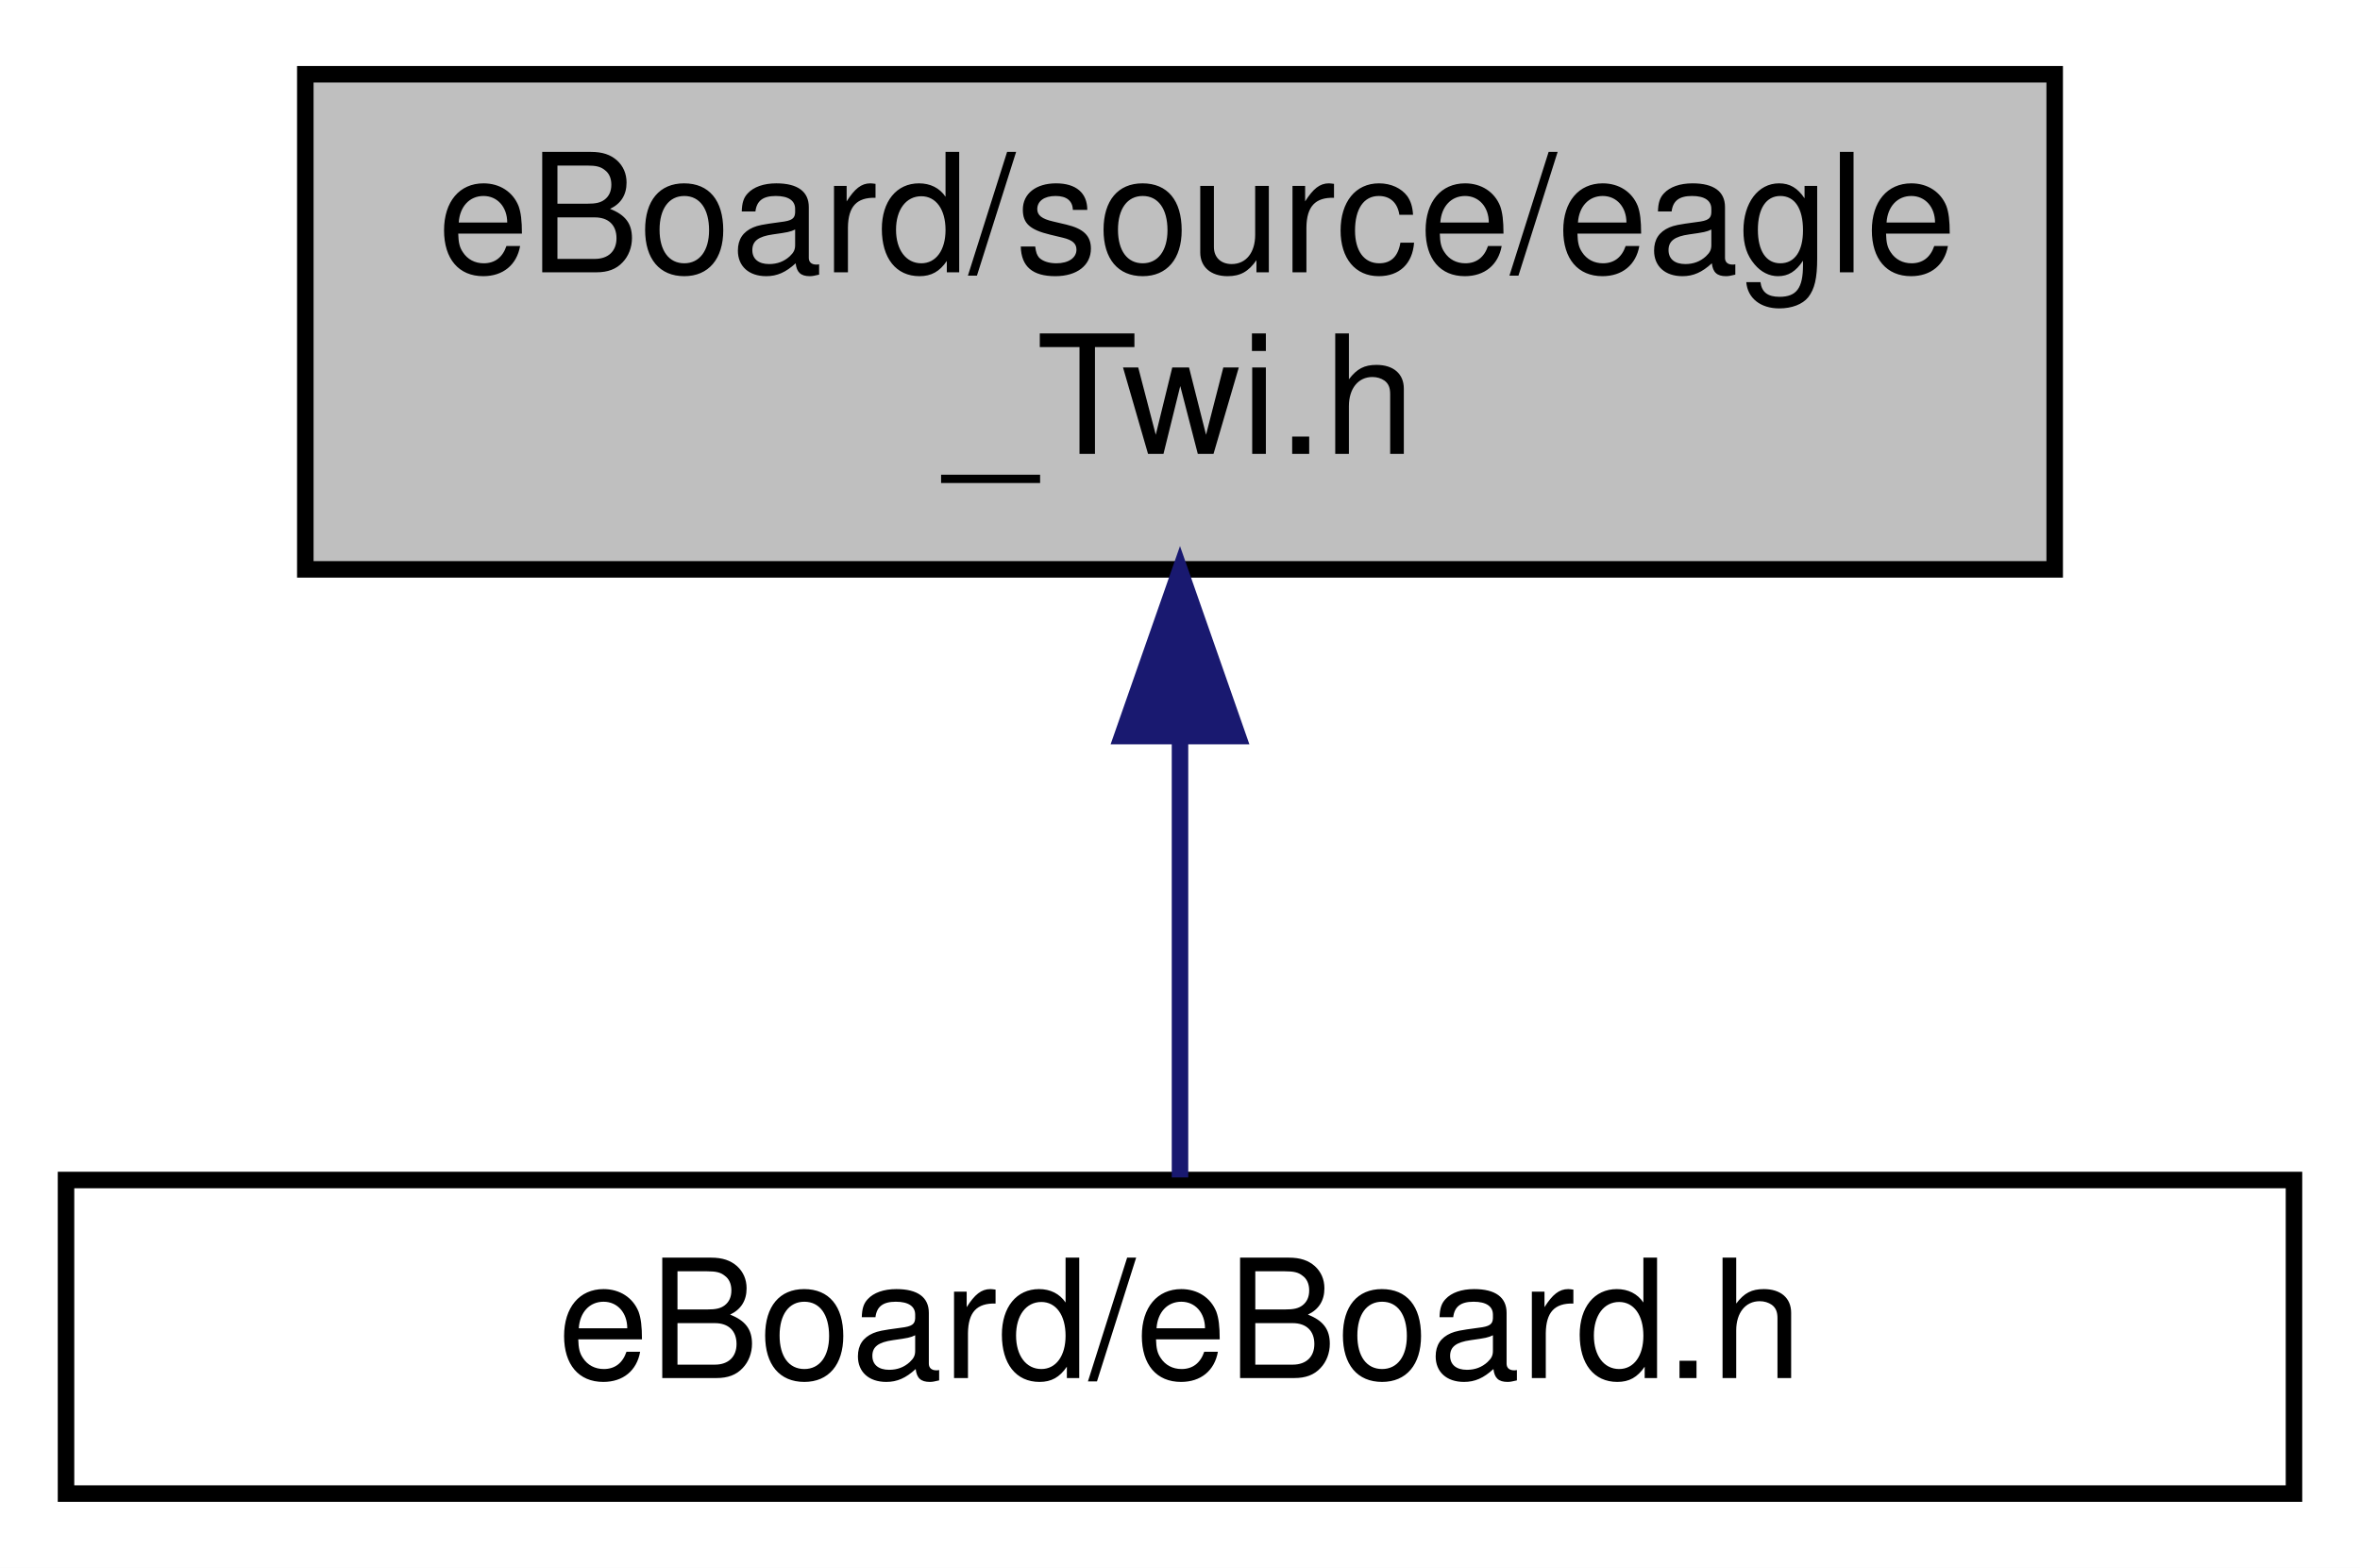
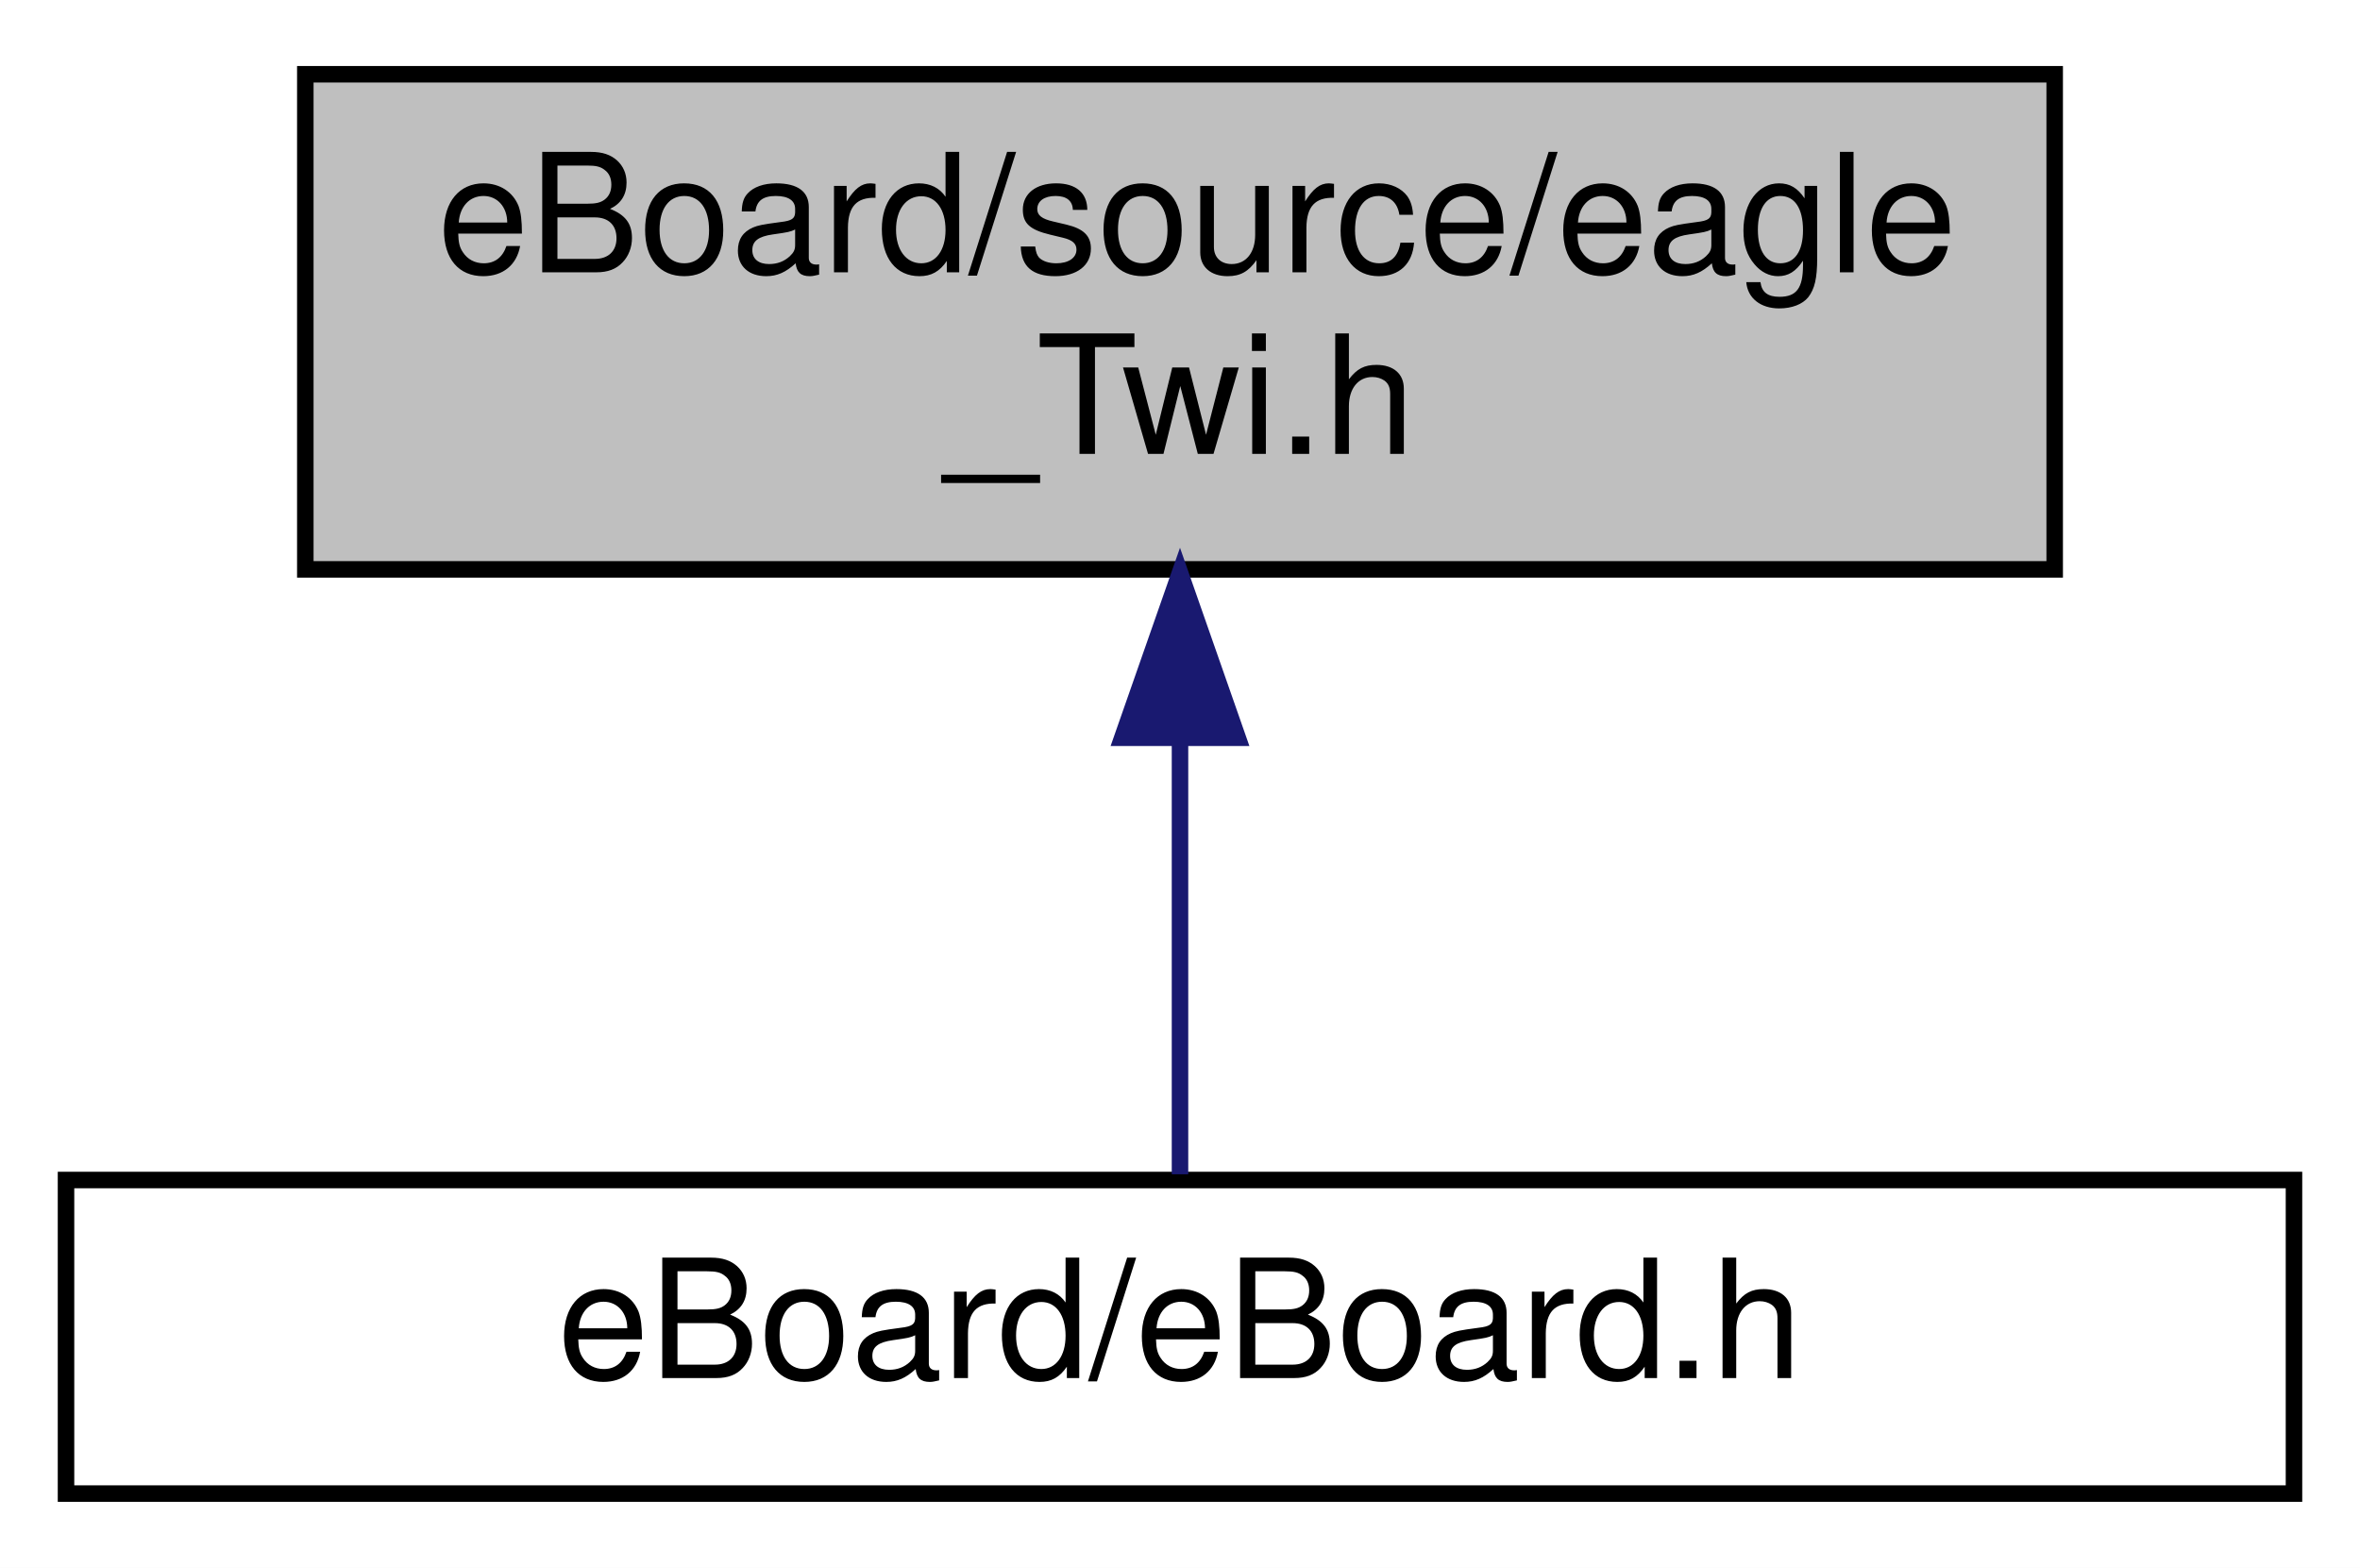
<svg xmlns="http://www.w3.org/2000/svg" xmlns:xlink="http://www.w3.org/1999/xlink" width="143pt" height="95pt" viewBox="0.00 0.00 143.00 95.00">
  <g id="graph0" class="graph" transform="scale(1 1) rotate(0) translate(4 91)">
-     <polygon fill="white" stroke="none" points="-4,4 -4,-91 139,-91 139,4 -4,4" />
+     <polygon fill="#ffffff" stroke="transparent" points="-4,4 -4,-91 139,-91 139,4 -4,4" />
    <g id="node1" class="node">
-       <polygon fill="#bfbfbf" stroke="black" points="14.5,-56.5 14.5,-86.5 120.5,-86.5 120.5,-56.5 14.5,-56.5" />
-       <text text-anchor="start" x="22.5" y="-74.5" font-family="Helvetica,sans-Serif" font-size="10.00">eBoard/source/eagle</text>
-       <text text-anchor="middle" x="67.5" y="-63.5" font-family="Helvetica,sans-Serif" font-size="10.00">_Twi.h</text>
+       <polygon fill="#bfbfbf" stroke="#000000" points="14.5,-56.5 14.5,-86.5 120.5,-86.5 120.5,-56.5 14.5,-56.5" />
+       <text text-anchor="start" x="22.5" y="-74.5" font-family="Helvetica,sans-Serif" font-size="10.00" fill="#000000">eBoard/source/eagle</text>
+       <text text-anchor="middle" x="67.5" y="-63.5" font-family="Helvetica,sans-Serif" font-size="10.00" fill="#000000">_Twi.h</text>
    </g>
    <g id="node2" class="node">
      <g id="a_node2">
        <a xlink:href="eBoard__comment_8h.html" target="_top" xlink:title="eBoard/eBoard.h">
-           <polygon fill="white" stroke="black" points="0,-0.5 0,-19.5 135,-19.5 135,-0.5 0,-0.5" />
-           <text text-anchor="middle" x="67.5" y="-7.5" font-family="Helvetica,sans-Serif" font-size="10.00">eBoard/eBoard.h</text>
+           <polygon fill="#ffffff" stroke="#000000" points="0,-.5 0,-19.5 135,-19.5 135,-.5 0,-.5" />
+           <text text-anchor="middle" x="67.5" y="-7.5" font-family="Helvetica,sans-Serif" font-size="10.00" fill="#000000">eBoard/eBoard.h</text>
        </a>
      </g>
    </g>
    <g id="edge1" class="edge">
-       <path fill="none" stroke="midnightblue" d="M67.5,-46.289C67.5,-36.857 67.5,-26.655 67.5,-19.658" />
-       <polygon fill="midnightblue" stroke="midnightblue" points="64,-46.399 67.5,-56.399 71,-46.399 64,-46.399" />
+       <path fill="none" stroke="#191970" d="M67.5,-46.285C67.5,-36.986 67.5,-26.988 67.5,-19.847" />
+       <polygon fill="#191970" stroke="#191970" points="64,-46.298 67.5,-56.298 71,-46.298 64,-46.298" />
    </g>
  </g>
</svg>
